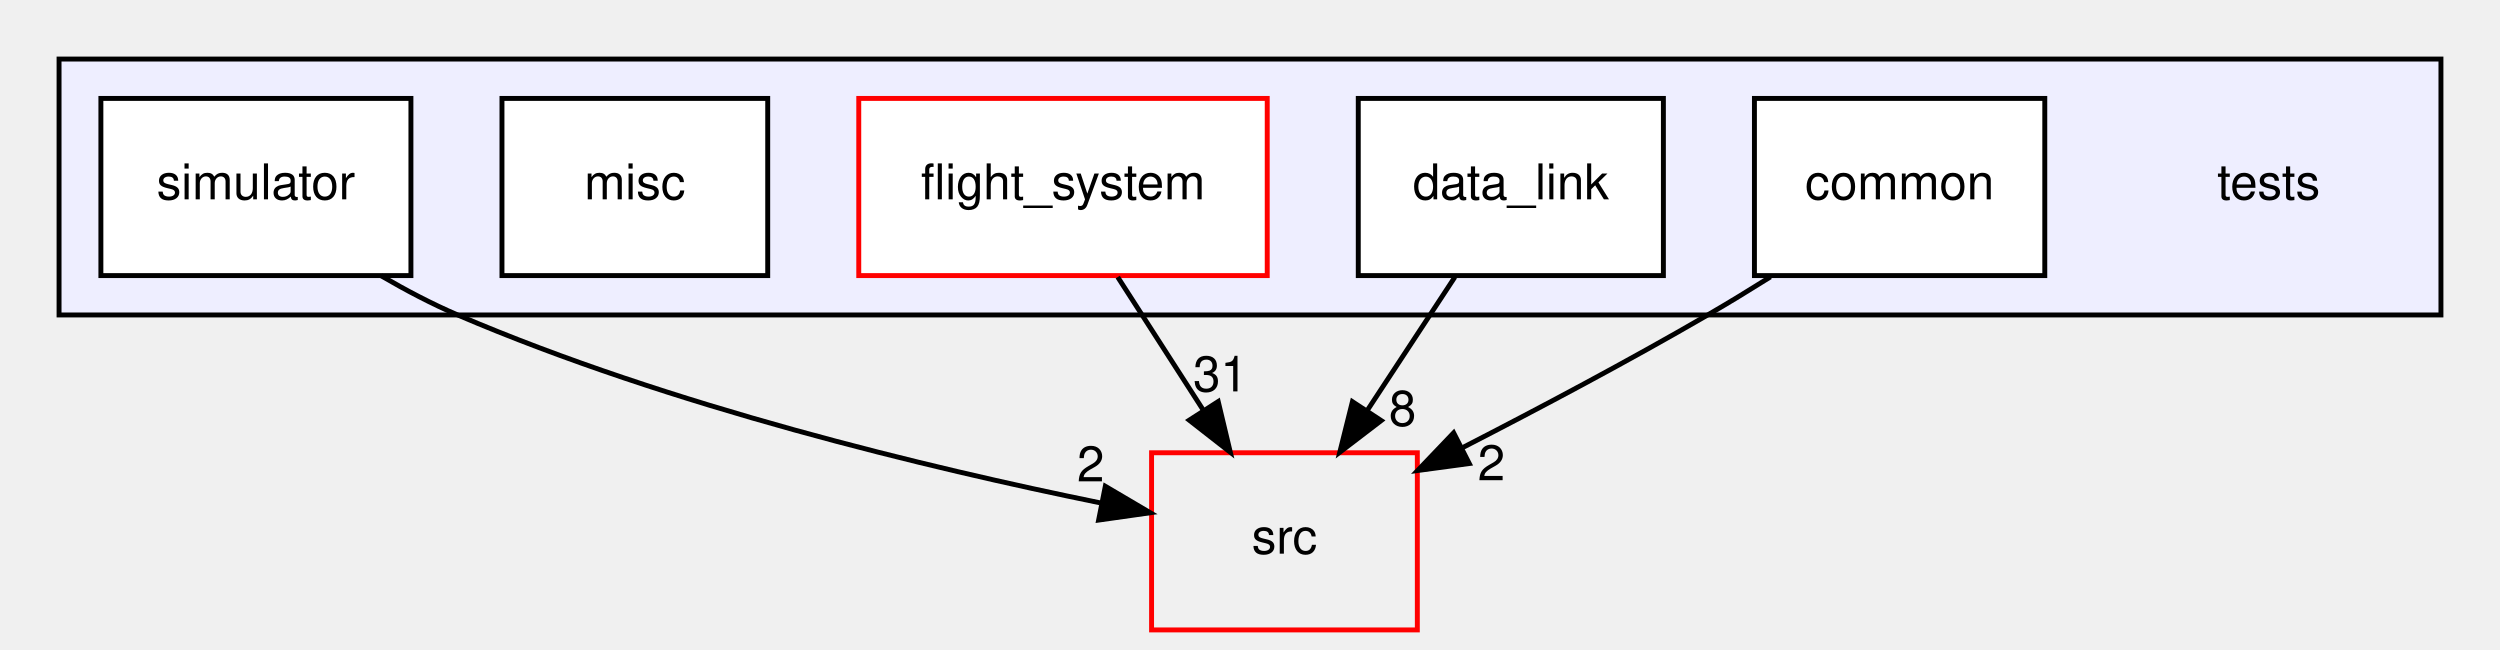
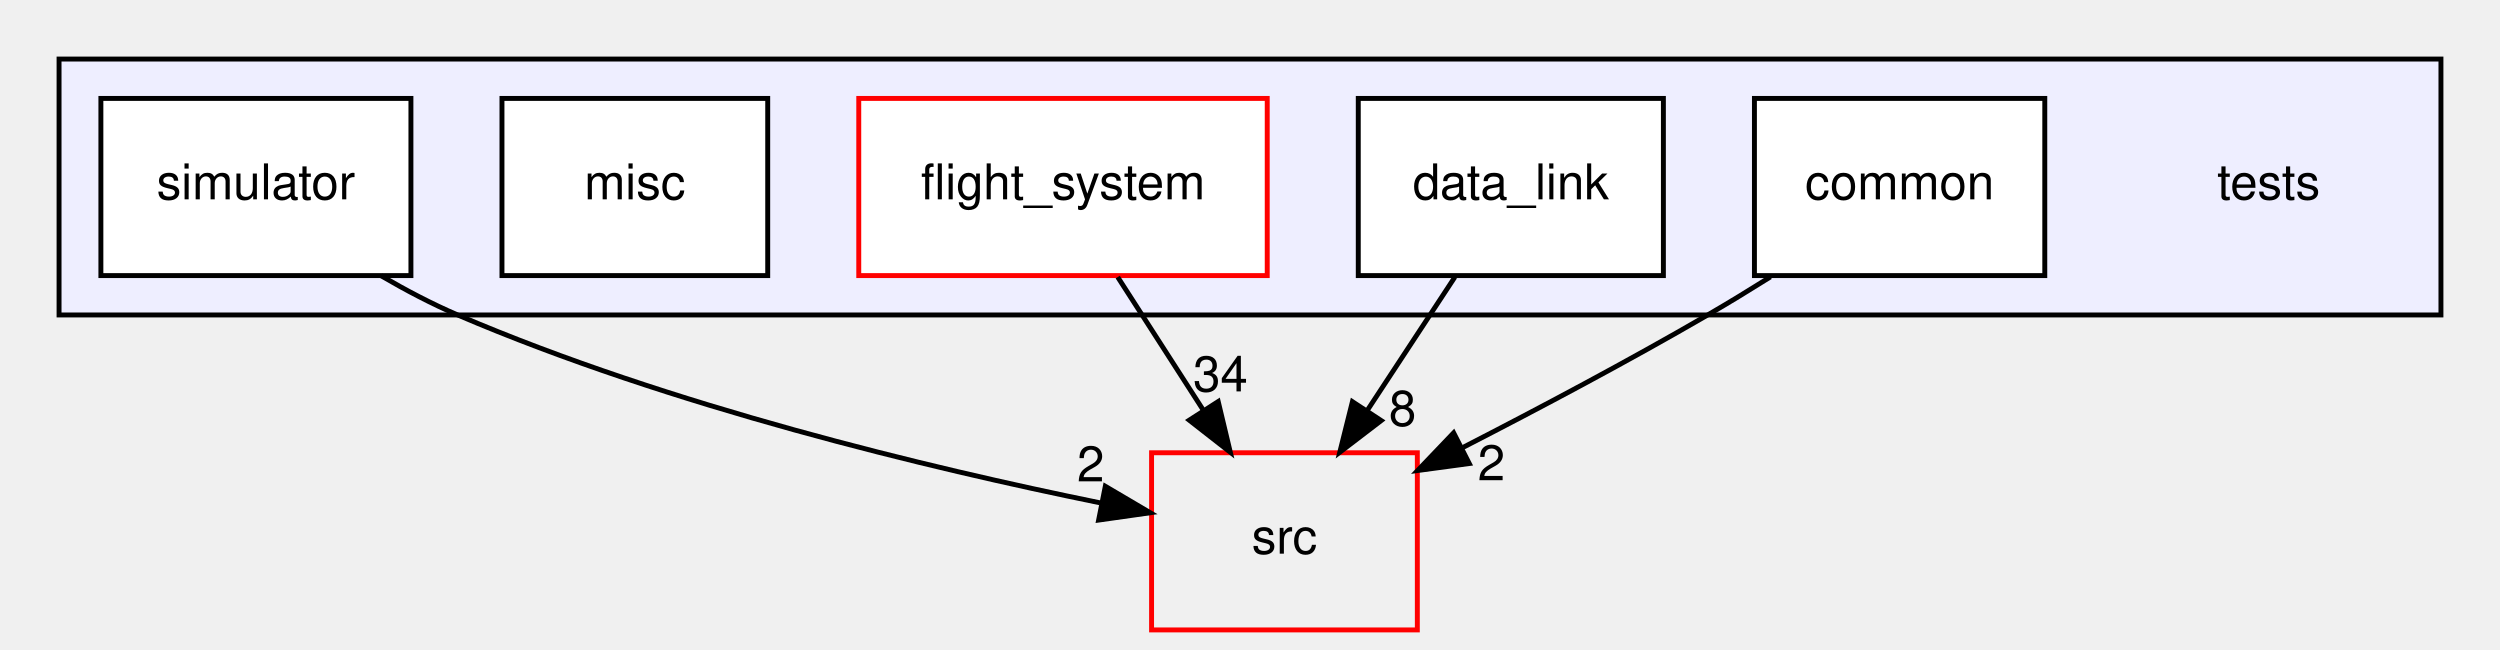
<svg xmlns="http://www.w3.org/2000/svg" xmlns:xlink="http://www.w3.org/1999/xlink" width="508pt" height="132pt" viewBox="0.00 0.00 508.00 132.00">
  <g id="graph0" class="graph" transform="scale(1 1) rotate(0) translate(4 128)">
    <g id="clust1" class="cluster">
      <g id="a_clust1">
        <a xlink:href="dir_59425e443f801f1f2fd8bbe4959a3ccf.html" target="_top">
          <polygon fill="#eeeeff" stroke="black" points="8,-64 8,-116 492,-116 492,-64 8,-64" />
        </a>
      </g>
    </g>
    <g id="node1" class="node">
      <text text-anchor="middle" x="457" y="-87.5" font-family="Helvetica,sans-Serif" font-size="10.00">tests</text>
    </g>
    <g id="node2" class="node">
      <g id="a_node2">
        <a xlink:href="dir_7150d60f8ed19178d13bbbfb68df11e8.html" target="_top" xlink:title="common">
          <polygon fill="white" stroke="black" points="411.5,-108 352.5,-108 352.5,-72 411.5,-72 411.5,-108" />
          <text text-anchor="middle" x="382" y="-87.5" font-family="Helvetica,sans-Serif" font-size="10.00">common</text>
        </a>
      </g>
    </g>
    <g id="node7" class="node">
      <g id="a_node7">
        <a xlink:href="dir_68267d1309a1af8e8297ef4c3efbcdba.html" target="_top" xlink:title="src">
          <polygon fill="none" stroke="red" points="284,-36 230,-36 230,0 284,0 284,-36" />
          <text text-anchor="middle" x="257" y="-15.5" font-family="Helvetica,sans-Serif" font-size="10.00">src</text>
        </a>
      </g>
    </g>
    <g id="edge3" class="edge">
      <path fill="none" stroke="black" d="M355.76,-71.74C351.53,-69.08 347.17,-66.42 343,-64 326.95,-54.68 308.79,-45.05 293.31,-37.1" />
      <polygon fill="black" stroke="black" points="294.56,-33.81 284.06,-32.39 291.38,-40.05 294.56,-33.81" />
      <g id="a_edge3-headlabel">
        <a xlink:href="dir_000034_000000.html" target="_top" xlink:title="2">
          <text text-anchor="middle" x="299.05" y="-30.41" font-family="Helvetica,sans-Serif" font-size="10.00">2</text>
        </a>
      </g>
    </g>
    <g id="node3" class="node">
      <g id="a_node3">
        <a xlink:href="dir_373886e443d2e3703a723f3d5ce79b90.html" target="_top" xlink:title="data_link">
          <polygon fill="white" stroke="black" points="334,-108 272,-108 272,-72 334,-72 334,-108" />
          <text text-anchor="middle" x="303" y="-87.5" font-family="Helvetica,sans-Serif" font-size="10.00">data_link</text>
        </a>
      </g>
    </g>
    <g id="edge1" class="edge">
      <path fill="none" stroke="black" d="M291.63,-71.7C286.28,-63.56 279.8,-53.69 273.89,-44.7" />
      <polygon fill="black" stroke="black" points="276.66,-42.54 268.24,-36.1 270.81,-46.38 276.66,-42.54" />
      <g id="a_edge1-headlabel">
        <a xlink:href="dir_000033_000000.html" target="_top" xlink:title="8">
          <text text-anchor="middle" x="281" y="-41.48" font-family="Helvetica,sans-Serif" font-size="10.00">8</text>
        </a>
      </g>
    </g>
    <g id="node4" class="node">
      <g id="a_node4">
        <a xlink:href="dir_8d47769757c5da7f7f28492c53445906.html" target="_top" xlink:title="flight_system">
          <polygon fill="white" stroke="red" points="253.5,-108 170.5,-108 170.5,-72 253.5,-72 253.5,-108" />
          <text text-anchor="middle" x="212" y="-87.5" font-family="Helvetica,sans-Serif" font-size="10.00">flight_system</text>
        </a>
      </g>
    </g>
    <g id="edge4" class="edge">
      <path fill="none" stroke="black" d="M223.12,-71.7C228.36,-63.56 234.7,-53.69 240.48,-44.7" />
      <polygon fill="black" stroke="black" points="243.54,-46.41 246,-36.1 237.65,-42.62 243.54,-46.41" />
      <g id="a_edge4-headlabel">
-         <a xlink:href="dir_000014_000000.html" target="_top" xlink:title="31">
-           <text text-anchor="middle" x="243.99" y="-48.47" font-family="Helvetica,sans-Serif" font-size="10.00">31</text>
+         <a xlink:href="dir_000015_000000.html" target="_top" xlink:title="34">
+           <text text-anchor="middle" x="243.99" y="-48.47" font-family="Helvetica,sans-Serif" font-size="10.00">34</text>
        </a>
      </g>
    </g>
    <g id="node5" class="node">
      <g id="a_node5">
        <a xlink:href="dir_977d3371830c4bec444f000fc75dc817.html" target="_top" xlink:title="misc">
          <polygon fill="white" stroke="black" points="152,-108 98,-108 98,-72 152,-72 152,-108" />
          <text text-anchor="middle" x="125" y="-87.5" font-family="Helvetica,sans-Serif" font-size="10.00">misc</text>
        </a>
      </g>
    </g>
    <g id="node6" class="node">
      <g id="a_node6">
        <a xlink:href="dir_bd9a815b597b5dd0d4d486f83bffd668.html" target="_top" xlink:title="simulator">
          <polygon fill="white" stroke="black" points="79.5,-108 16.5,-108 16.5,-72 79.5,-72 79.5,-108" />
          <text text-anchor="middle" x="48" y="-87.5" font-family="Helvetica,sans-Serif" font-size="10.00">simulator</text>
        </a>
      </g>
    </g>
    <g id="edge2" class="edge">
      <path fill="none" stroke="black" d="M73.43,-71.97C78.45,-69.04 83.79,-66.23 89,-64 132.14,-45.52 184.82,-32.9 219.56,-25.82" />
      <polygon fill="black" stroke="black" points="220.6,-29.19 229.73,-23.81 219.24,-22.32 220.6,-29.19" />
      <g id="a_edge2-headlabel">
-         <a xlink:href="dir_000023_000000.html" target="_top" xlink:title="2">
+         <a xlink:href="dir_000024_000000.html" target="_top" xlink:title="2">
          <text text-anchor="middle" x="217.63" y="-30.17" font-family="Helvetica,sans-Serif" font-size="10.00">2</text>
        </a>
      </g>
    </g>
  </g>
</svg>
